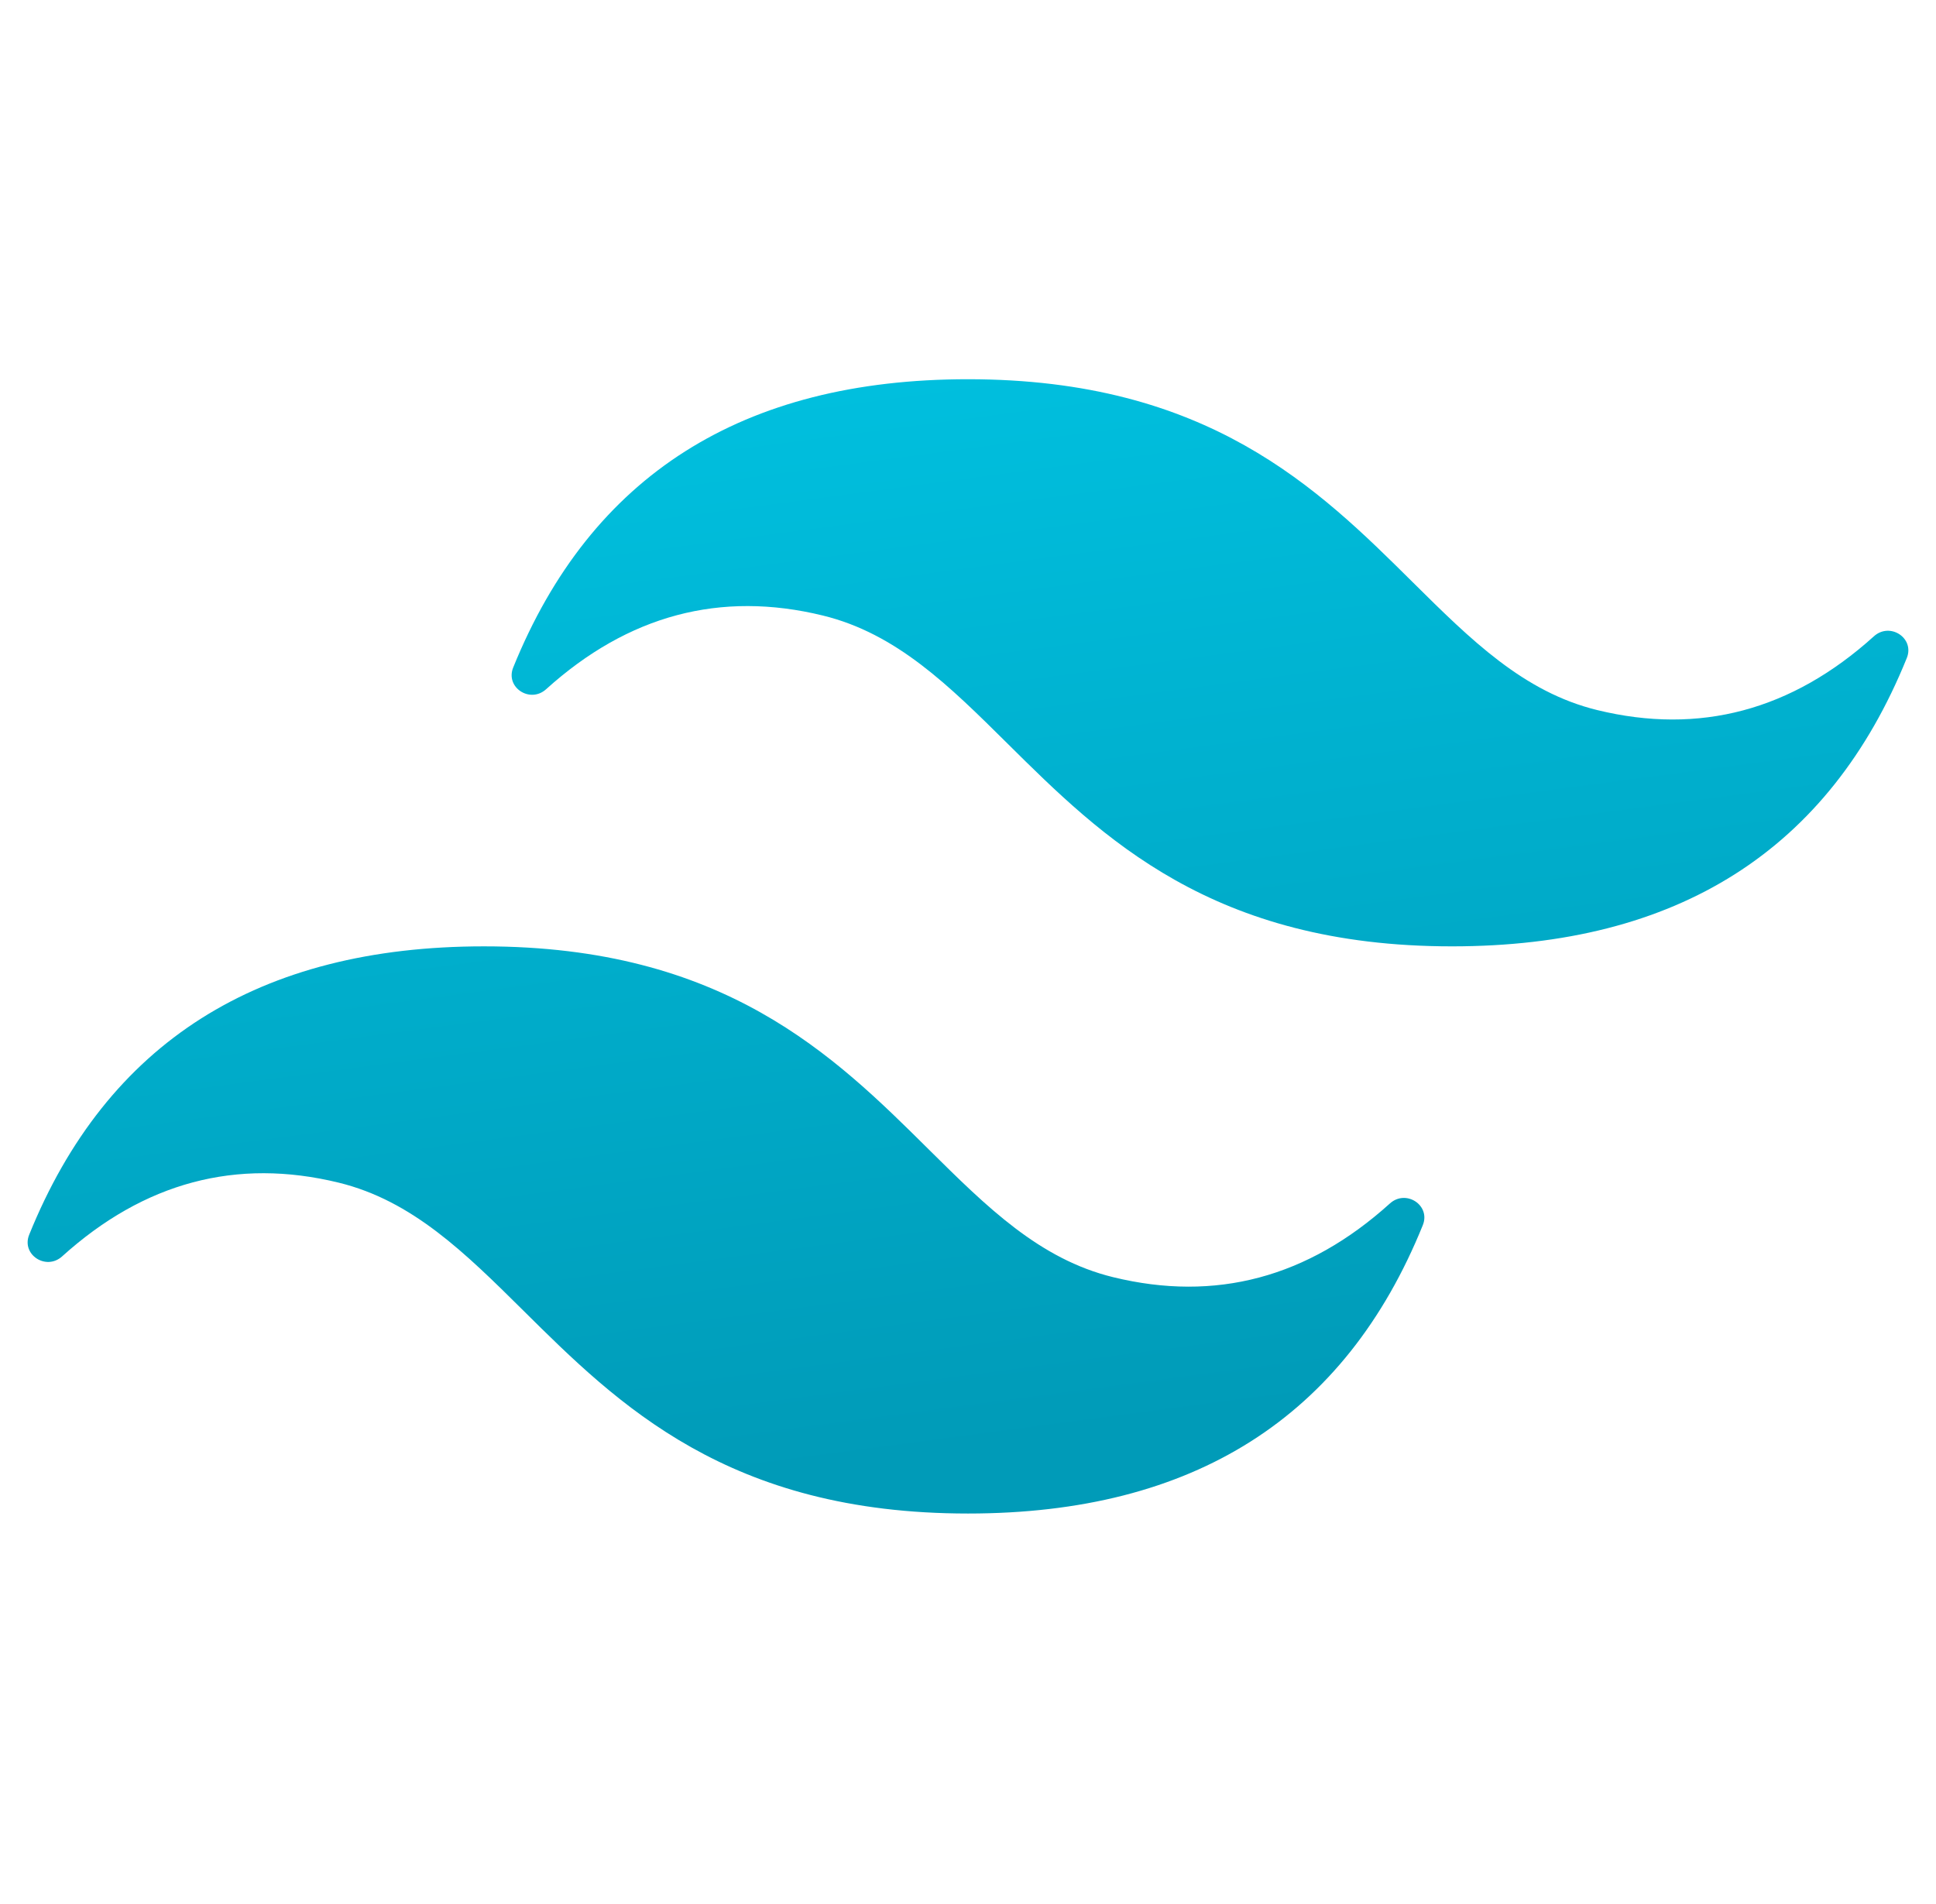
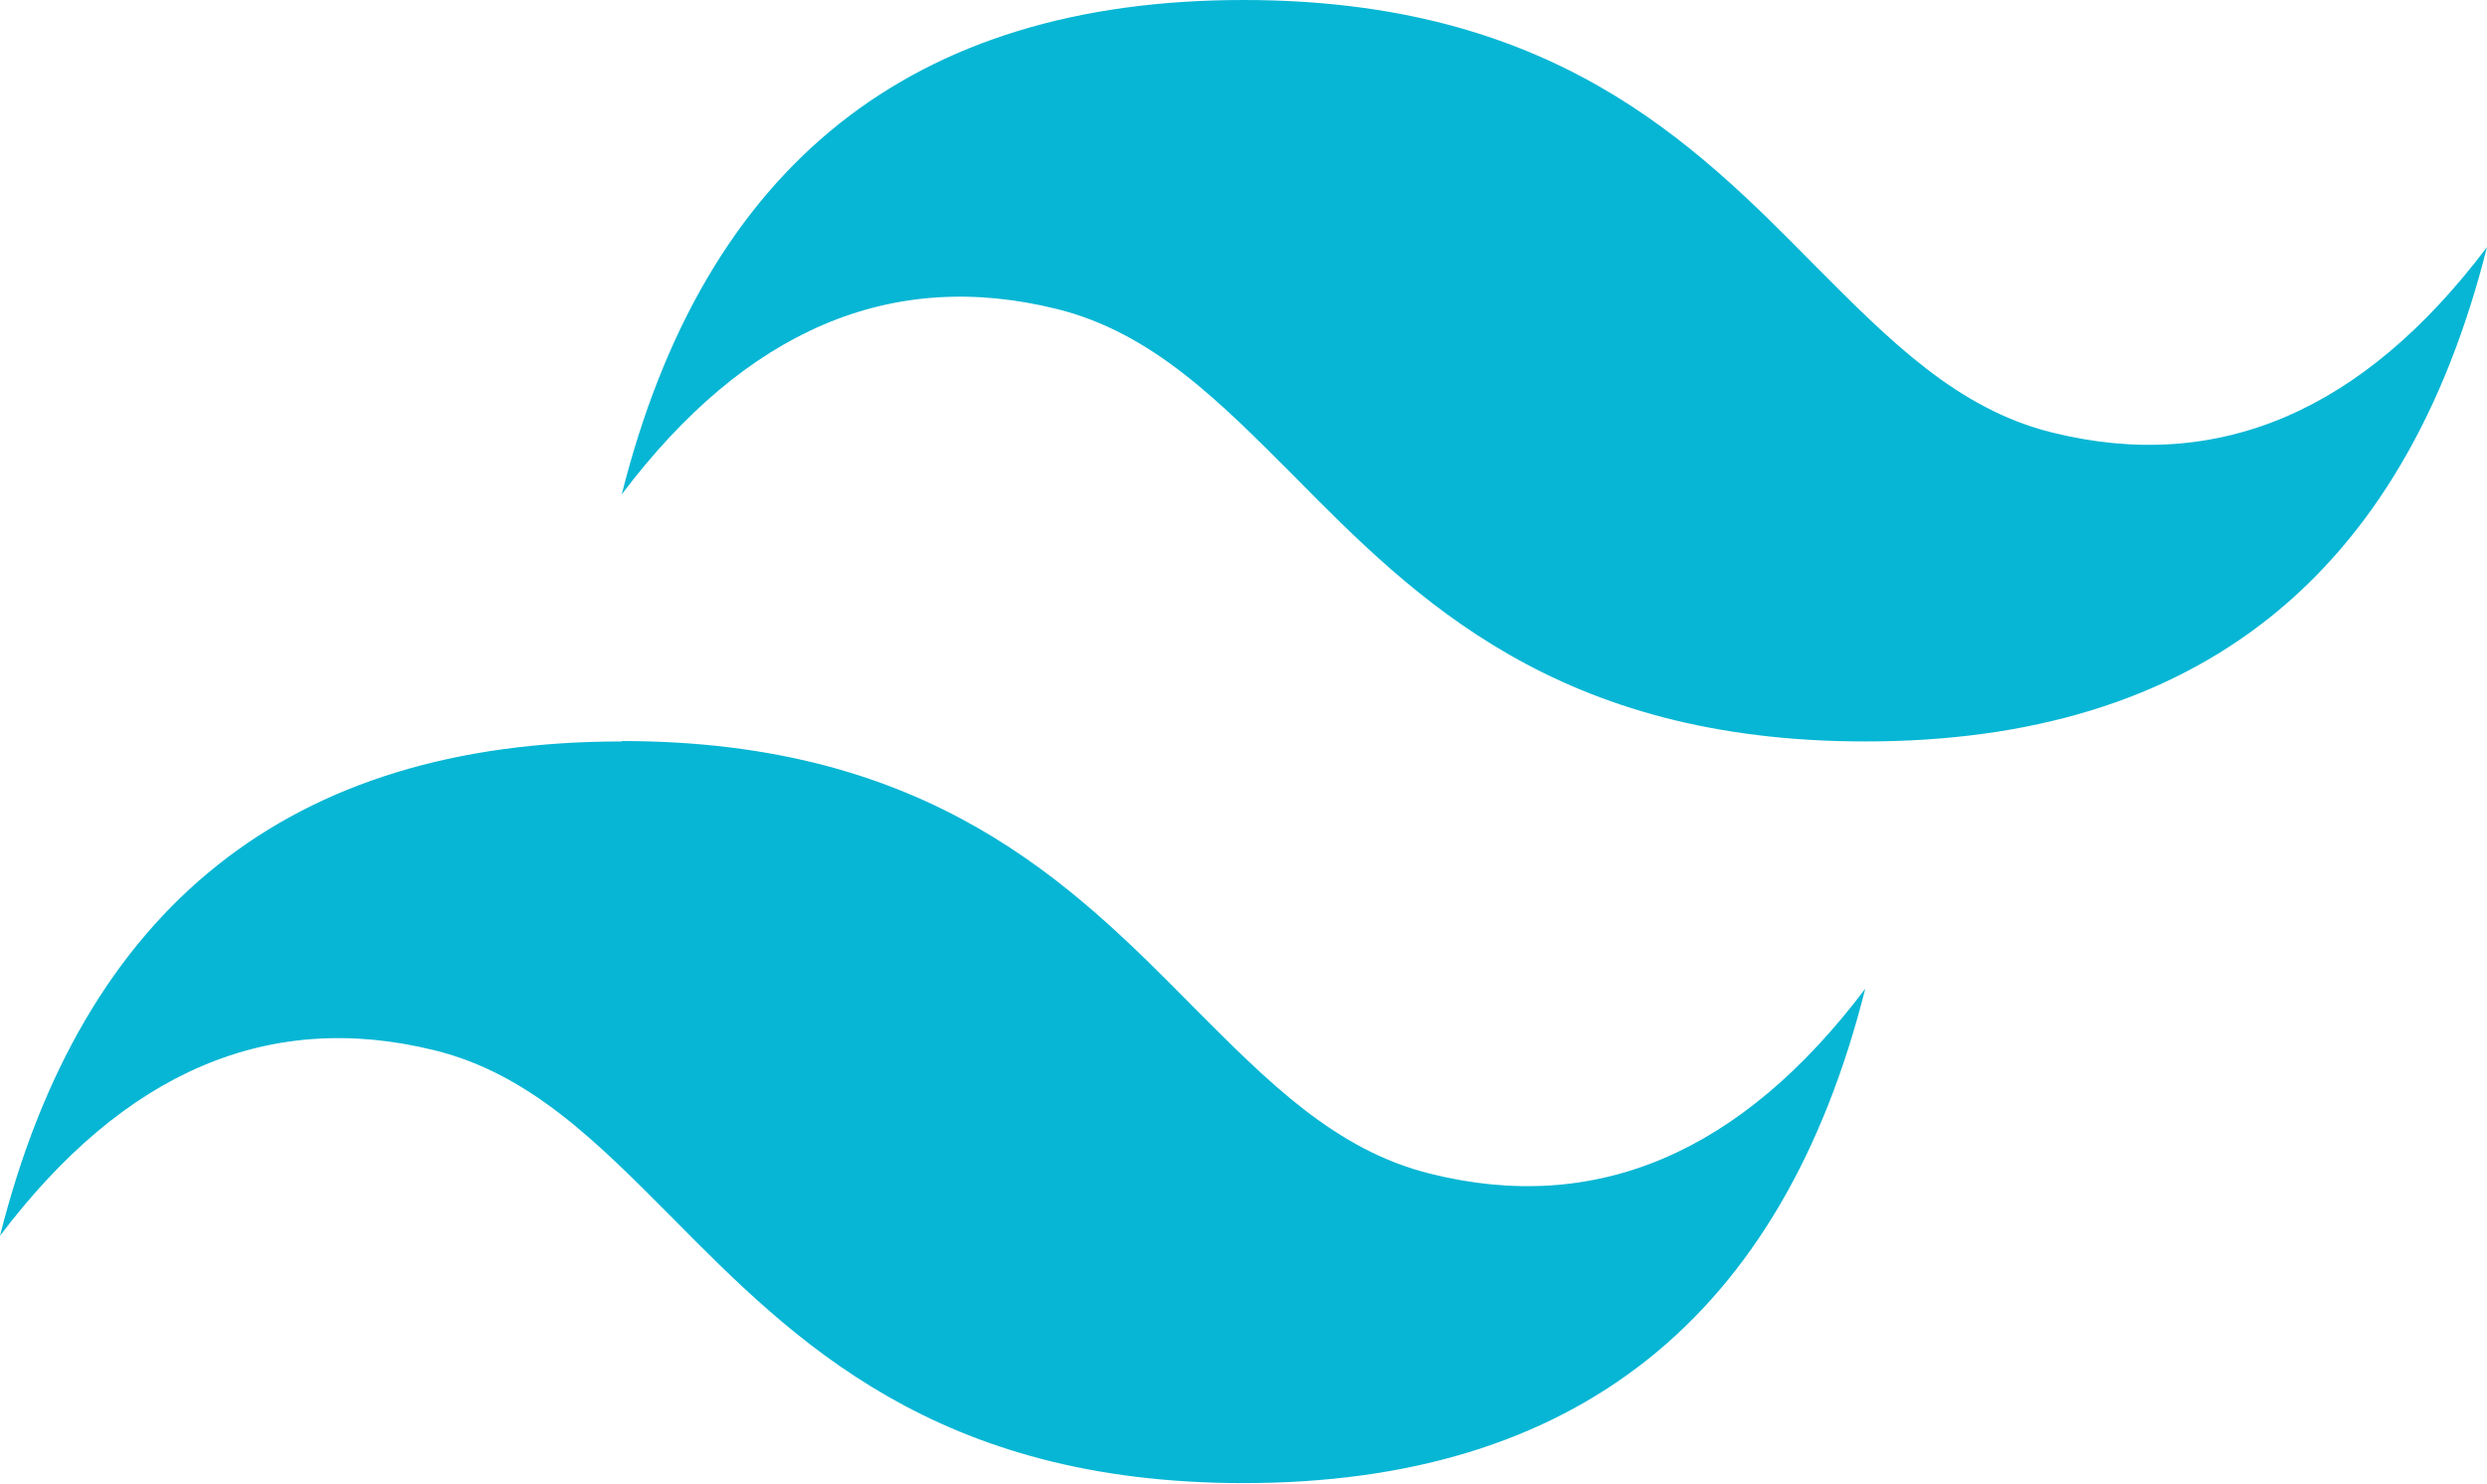
- <svg xmlns="http://www.w3.org/2000/svg" width="120" height="118" viewBox="0 0 120 118" fill="none">
-   <path d="M60 23.509C46.028 23.509 36.633 29.465 31.81 41.38C31.31 42.614 32.852 43.627 33.85 42.726C38.938 38.13 44.655 36.608 51 38.157C55.565 39.27 58.828 42.506 62.44 46.086C68.32 51.916 75.127 58.666 90 58.666C103.973 58.666 113.37 52.707 118.19 40.792C118.69 39.558 117.148 38.545 116.15 39.446C111.063 44.042 105.345 45.566 99 44.018C94.438 42.904 91.175 39.668 87.562 36.088C81.68 30.256 74.87 23.509 60 23.509ZM30 58.666C16.027 58.666 6.63 64.625 1.81 76.54C1.31 77.773 2.853 78.787 3.85 77.886C8.938 73.29 14.655 71.766 21 73.316C25.562 74.433 28.825 77.666 32.438 81.244C38.32 87.076 45.13 93.826 60 93.826C73.972 93.826 83.37 87.867 88.19 75.951C88.69 74.718 87.147 73.705 86.15 74.606C81.062 79.202 75.345 80.726 69 79.175C64.435 78.061 61.172 74.826 57.56 71.248C51.68 65.416 44.873 58.666 30 58.666Z" fill="url(#paint0_linear_5_60)" />
+ <svg xmlns="http://www.w3.org/2000/svg" id="Layer_1" data-name="Layer 1" viewBox="0 0 122.88 73.29">
  <defs>
-     <linearGradient id="paint0_linear_5_60" x1="54.653" y1="20.17" x2="63.826" y2="89.377" gradientUnits="userSpaceOnUse">
-       <stop stop-color="#00C1E0" />
-       <stop offset="1" stop-color="#009BB8" />
-     </linearGradient>
+     <style>.cls-1{fill:#06b6d4;fill-rule:evenodd;}</style>
  </defs>
+   <path class="cls-1" d="M61.44,0Q36.87,0,30.72,24.43q9.22-12.21,21.5-9.16c4.68,1.16,8,4.53,11.72,8.26,6,6.08,13,13.11,28.22,13.11q24.57,0,30.72-24.43-9.21,12.22-21.5,9.16c-4.68-1.16-8-4.53-11.72-8.26C83.64,7,76.67,0,61.44,0ZM30.72,36.64Q6.15,36.64,0,61.07q9.23-12.21,21.5-9.16c4.68,1.16,8,4.53,11.72,8.27,6,6.07,13,13.11,28.22,13.11q24.57,0,30.72-24.43Q82.95,61.07,70.66,58c-4.68-1.16-8-4.53-11.72-8.26-6-6.08-13-13.12-28.22-13.12Z" />
</svg>
